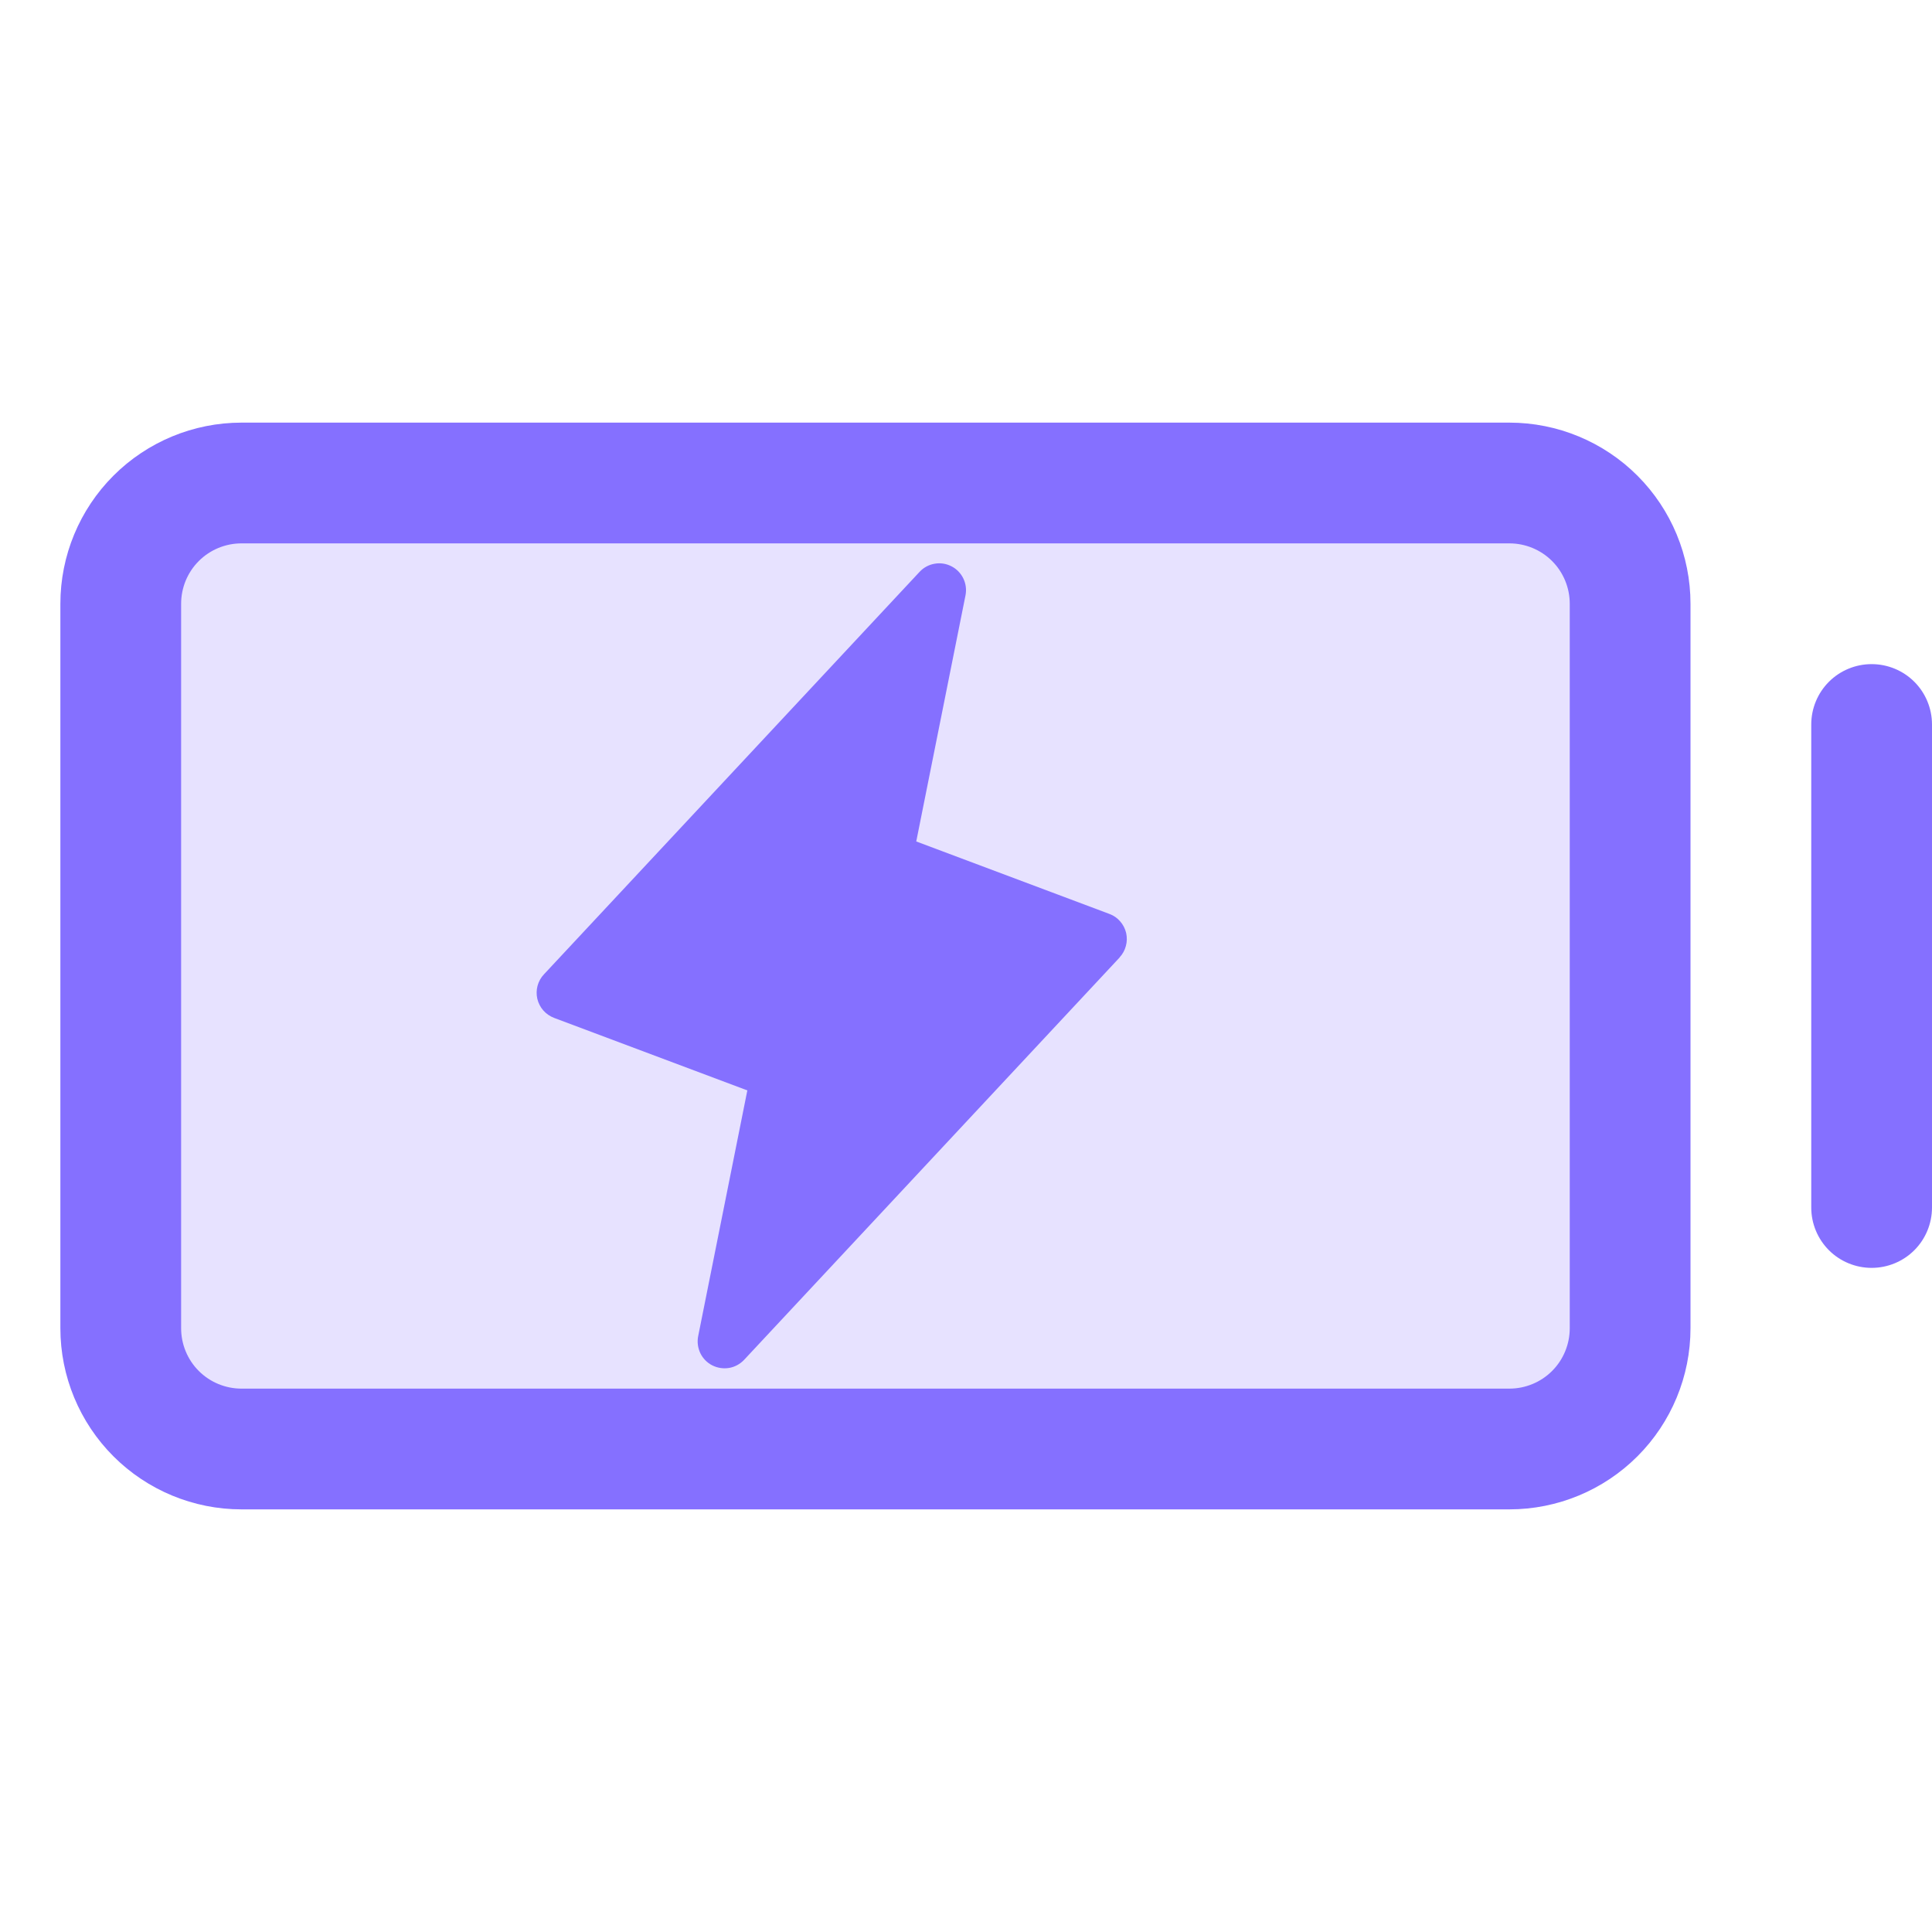
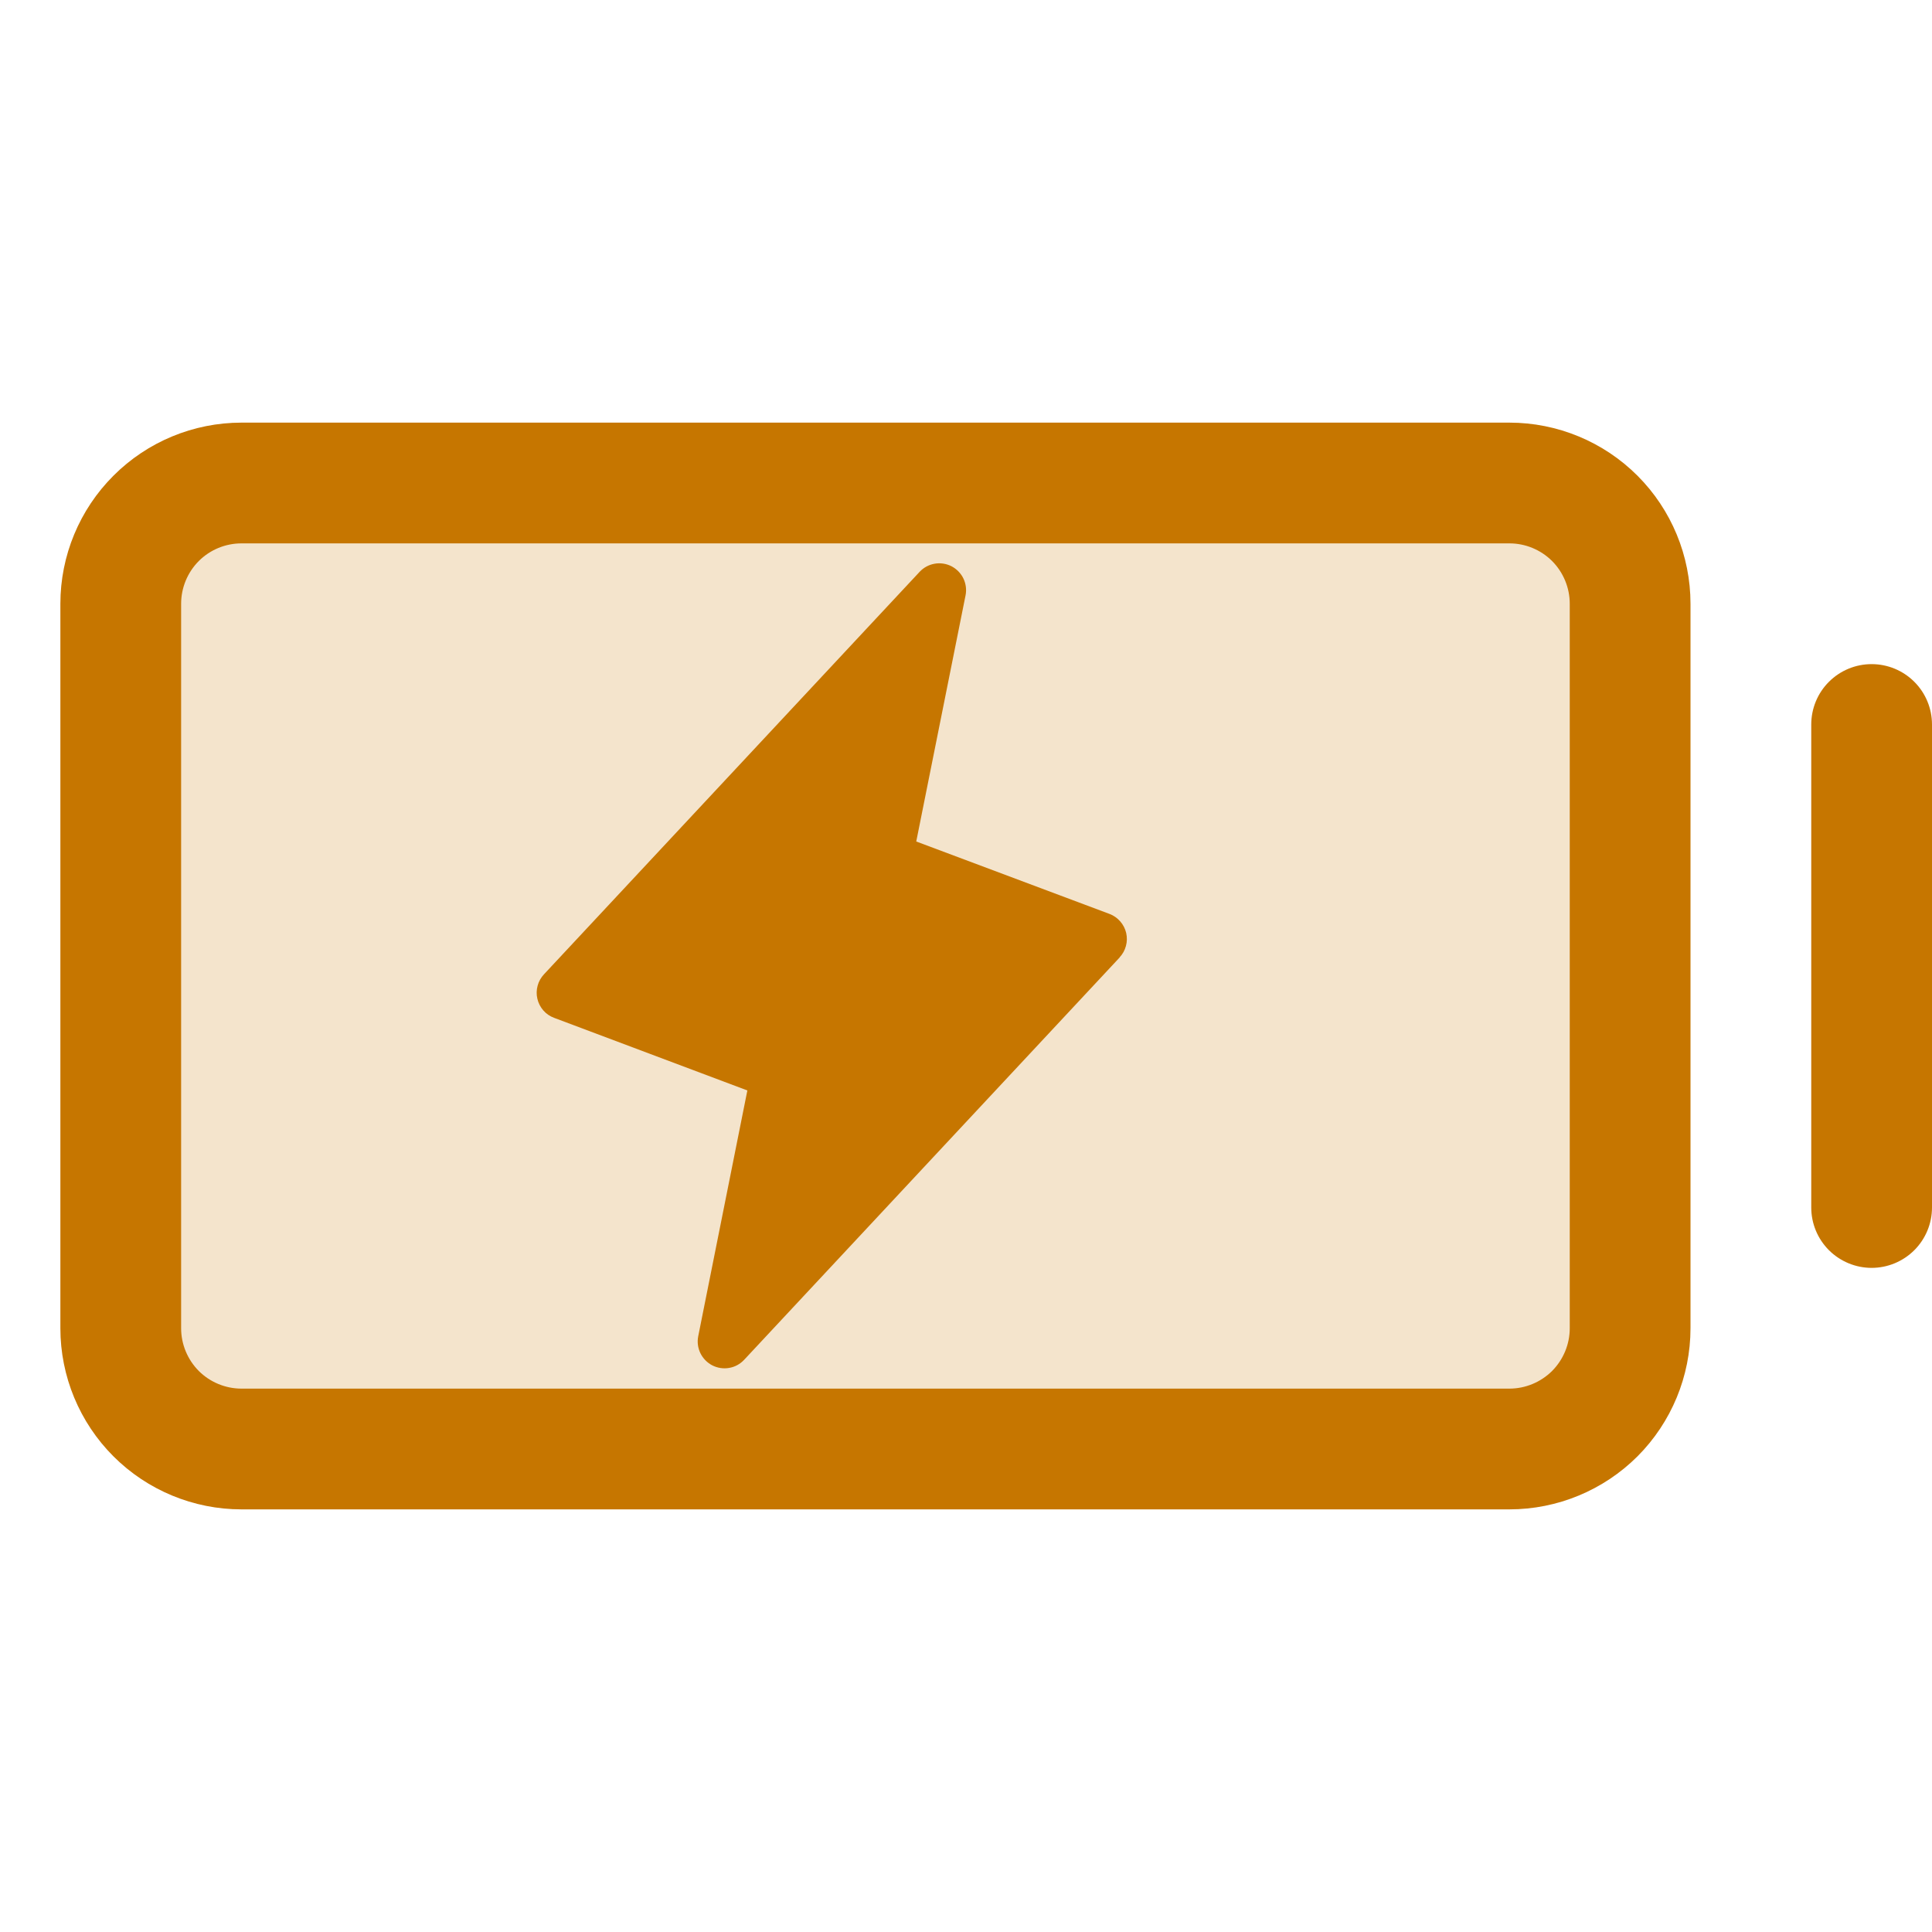
- <svg xmlns="http://www.w3.org/2000/svg" width="28" height="28" viewBox="0 0 28 28" fill="none">
-   <path opacity="0.2" d="M23.625 8.75V19.25C23.625 19.714 23.441 20.159 23.112 20.487C22.784 20.816 22.339 21 21.875 21H3.5C3.036 21 2.591 20.816 2.263 20.487C1.934 20.159 1.75 19.714 1.75 19.25V8.75C1.75 8.286 1.934 7.841 2.263 7.513C2.591 7.184 3.036 7 3.5 7H21.875C22.339 7 22.784 7.184 23.112 7.513C23.441 7.841 23.625 8.286 23.625 8.75Z" fill="#8570FF" />
-   <path d="M21.875 6.125H3.5C2.804 6.125 2.136 6.402 1.644 6.894C1.152 7.386 0.875 8.054 0.875 8.75V19.25C0.875 19.946 1.152 20.614 1.644 21.106C2.136 21.598 2.804 21.875 3.5 21.875H21.875C22.571 21.875 23.239 21.598 23.731 21.106C24.223 20.614 24.5 19.946 24.5 19.25V8.75C24.5 8.054 24.223 7.386 23.731 6.894C23.239 6.402 22.571 6.125 21.875 6.125ZM22.75 19.25C22.75 19.482 22.658 19.705 22.494 19.869C22.33 20.033 22.107 20.125 21.875 20.125H3.5C3.268 20.125 3.045 20.033 2.881 19.869C2.717 19.705 2.625 19.482 2.625 19.25V8.75C2.625 8.518 2.717 8.295 2.881 8.131C3.045 7.967 3.268 7.875 3.5 7.875H21.875C22.107 7.875 22.33 7.967 22.494 8.131C22.658 8.295 22.75 8.518 22.75 8.75V19.25ZM28 10.5V17.5C28 17.732 27.908 17.955 27.744 18.119C27.58 18.283 27.357 18.375 27.125 18.375C26.893 18.375 26.67 18.283 26.506 18.119C26.342 17.955 26.25 17.732 26.25 17.5V10.5C26.25 10.268 26.342 10.045 26.506 9.881C26.67 9.717 26.893 9.625 27.125 9.625C27.357 9.625 27.58 9.717 27.744 9.881C27.908 10.045 28 10.268 28 10.5Z" fill="#8570FF" />
-   <path d="M16.228 13.875L10.784 19.708C10.726 19.769 10.65 19.811 10.567 19.825C10.484 19.839 10.398 19.826 10.323 19.788C10.248 19.75 10.187 19.688 10.15 19.612C10.114 19.536 10.102 19.45 10.118 19.367L10.831 15.803L8.03 14.752C7.97 14.729 7.916 14.692 7.874 14.644C7.831 14.595 7.802 14.537 7.787 14.475C7.773 14.412 7.774 14.347 7.791 14.285C7.808 14.223 7.84 14.166 7.884 14.12L13.328 8.287C13.386 8.225 13.462 8.184 13.545 8.17C13.628 8.155 13.713 8.168 13.789 8.207C13.864 8.245 13.924 8.307 13.961 8.383C13.998 8.459 14.009 8.544 13.993 8.627L13.279 12.195L16.08 13.246C16.14 13.268 16.193 13.305 16.235 13.354C16.277 13.402 16.306 13.459 16.321 13.521C16.335 13.584 16.334 13.649 16.317 13.71C16.301 13.772 16.269 13.829 16.226 13.875H16.228Z" fill="#8570FF" />
+ <svg xmlns="http://www.w3.org/2000/svg" width="36" height="36" viewBox="0 0 36 36" fill="none">
+   <path opacity="0.2" d="M30.375 11.25V24.75C30.375 25.347 30.138 25.919 29.716 26.341C29.294 26.763 28.722 27 28.125 27H4.5C3.903 27 3.331 26.763 2.909 26.341C2.487 25.919 2.25 25.347 2.25 24.75V11.25C2.25 10.653 2.487 10.081 2.909 9.659C3.331 9.237 3.903 9 4.5 9H28.125C28.722 9 29.294 9.237 29.716 9.659C30.138 10.081 30.375 10.653 30.375 11.25Z" fill="#C67600" />
+   <path d="M28.125 7.875H4.5C3.605 7.875 2.746 8.231 2.114 8.864C1.481 9.496 1.125 10.355 1.125 11.25V24.75C1.125 25.645 1.481 26.504 2.114 27.137C2.746 27.769 3.605 28.125 4.5 28.125H28.125C29.02 28.125 29.879 27.769 30.512 27.137C31.144 26.504 31.5 25.645 31.5 24.75V11.25C31.5 10.355 31.144 9.496 30.512 8.864C29.879 8.231 29.02 7.875 28.125 7.875ZM29.25 24.75C29.25 25.048 29.131 25.334 28.921 25.546C28.709 25.756 28.423 25.875 28.125 25.875H4.5C4.202 25.875 3.915 25.756 3.704 25.546C3.494 25.334 3.375 25.048 3.375 24.75V11.25C3.375 10.952 3.494 10.665 3.704 10.454C3.915 10.243 4.202 10.125 4.5 10.125H28.125C28.423 10.125 28.709 10.243 28.921 10.454C29.131 10.665 29.25 10.952 29.25 11.25V24.75ZM36 13.5V22.5C36 22.798 35.882 23.084 35.67 23.296C35.459 23.506 35.173 23.625 34.875 23.625C34.577 23.625 34.291 23.506 34.08 23.296C33.868 23.084 33.75 22.798 33.75 22.5V13.5C33.75 13.202 33.868 12.915 34.08 12.704C34.291 12.493 34.577 12.375 34.875 12.375C35.173 12.375 35.459 12.493 35.67 12.704C35.882 12.915 36 13.202 36 13.5Z" fill="#C67600" />
+   <path d="M20.865 17.839L13.866 25.338C13.791 25.418 13.694 25.471 13.587 25.489C13.48 25.508 13.37 25.491 13.273 25.442C13.177 25.392 13.099 25.313 13.051 25.215C13.004 25.118 12.989 25.008 13.01 24.901L13.926 20.319L10.325 18.966C10.247 18.937 10.178 18.89 10.124 18.828C10.07 18.765 10.031 18.691 10.013 18.61C9.994 18.53 9.996 18.446 10.018 18.366C10.039 18.287 10.081 18.214 10.137 18.154L17.136 10.655C17.211 10.575 17.308 10.523 17.415 10.504C17.522 10.485 17.632 10.502 17.729 10.551C17.825 10.601 17.903 10.68 17.951 10.778C17.998 10.875 18.013 10.986 17.992 11.092L17.073 15.68L20.675 17.03C20.752 17.059 20.82 17.107 20.874 17.169C20.928 17.23 20.966 17.305 20.985 17.385C21.003 17.465 21.002 17.548 20.98 17.627C20.959 17.707 20.918 17.779 20.862 17.839H20.865Z" fill="#C67600" />
</svg>
